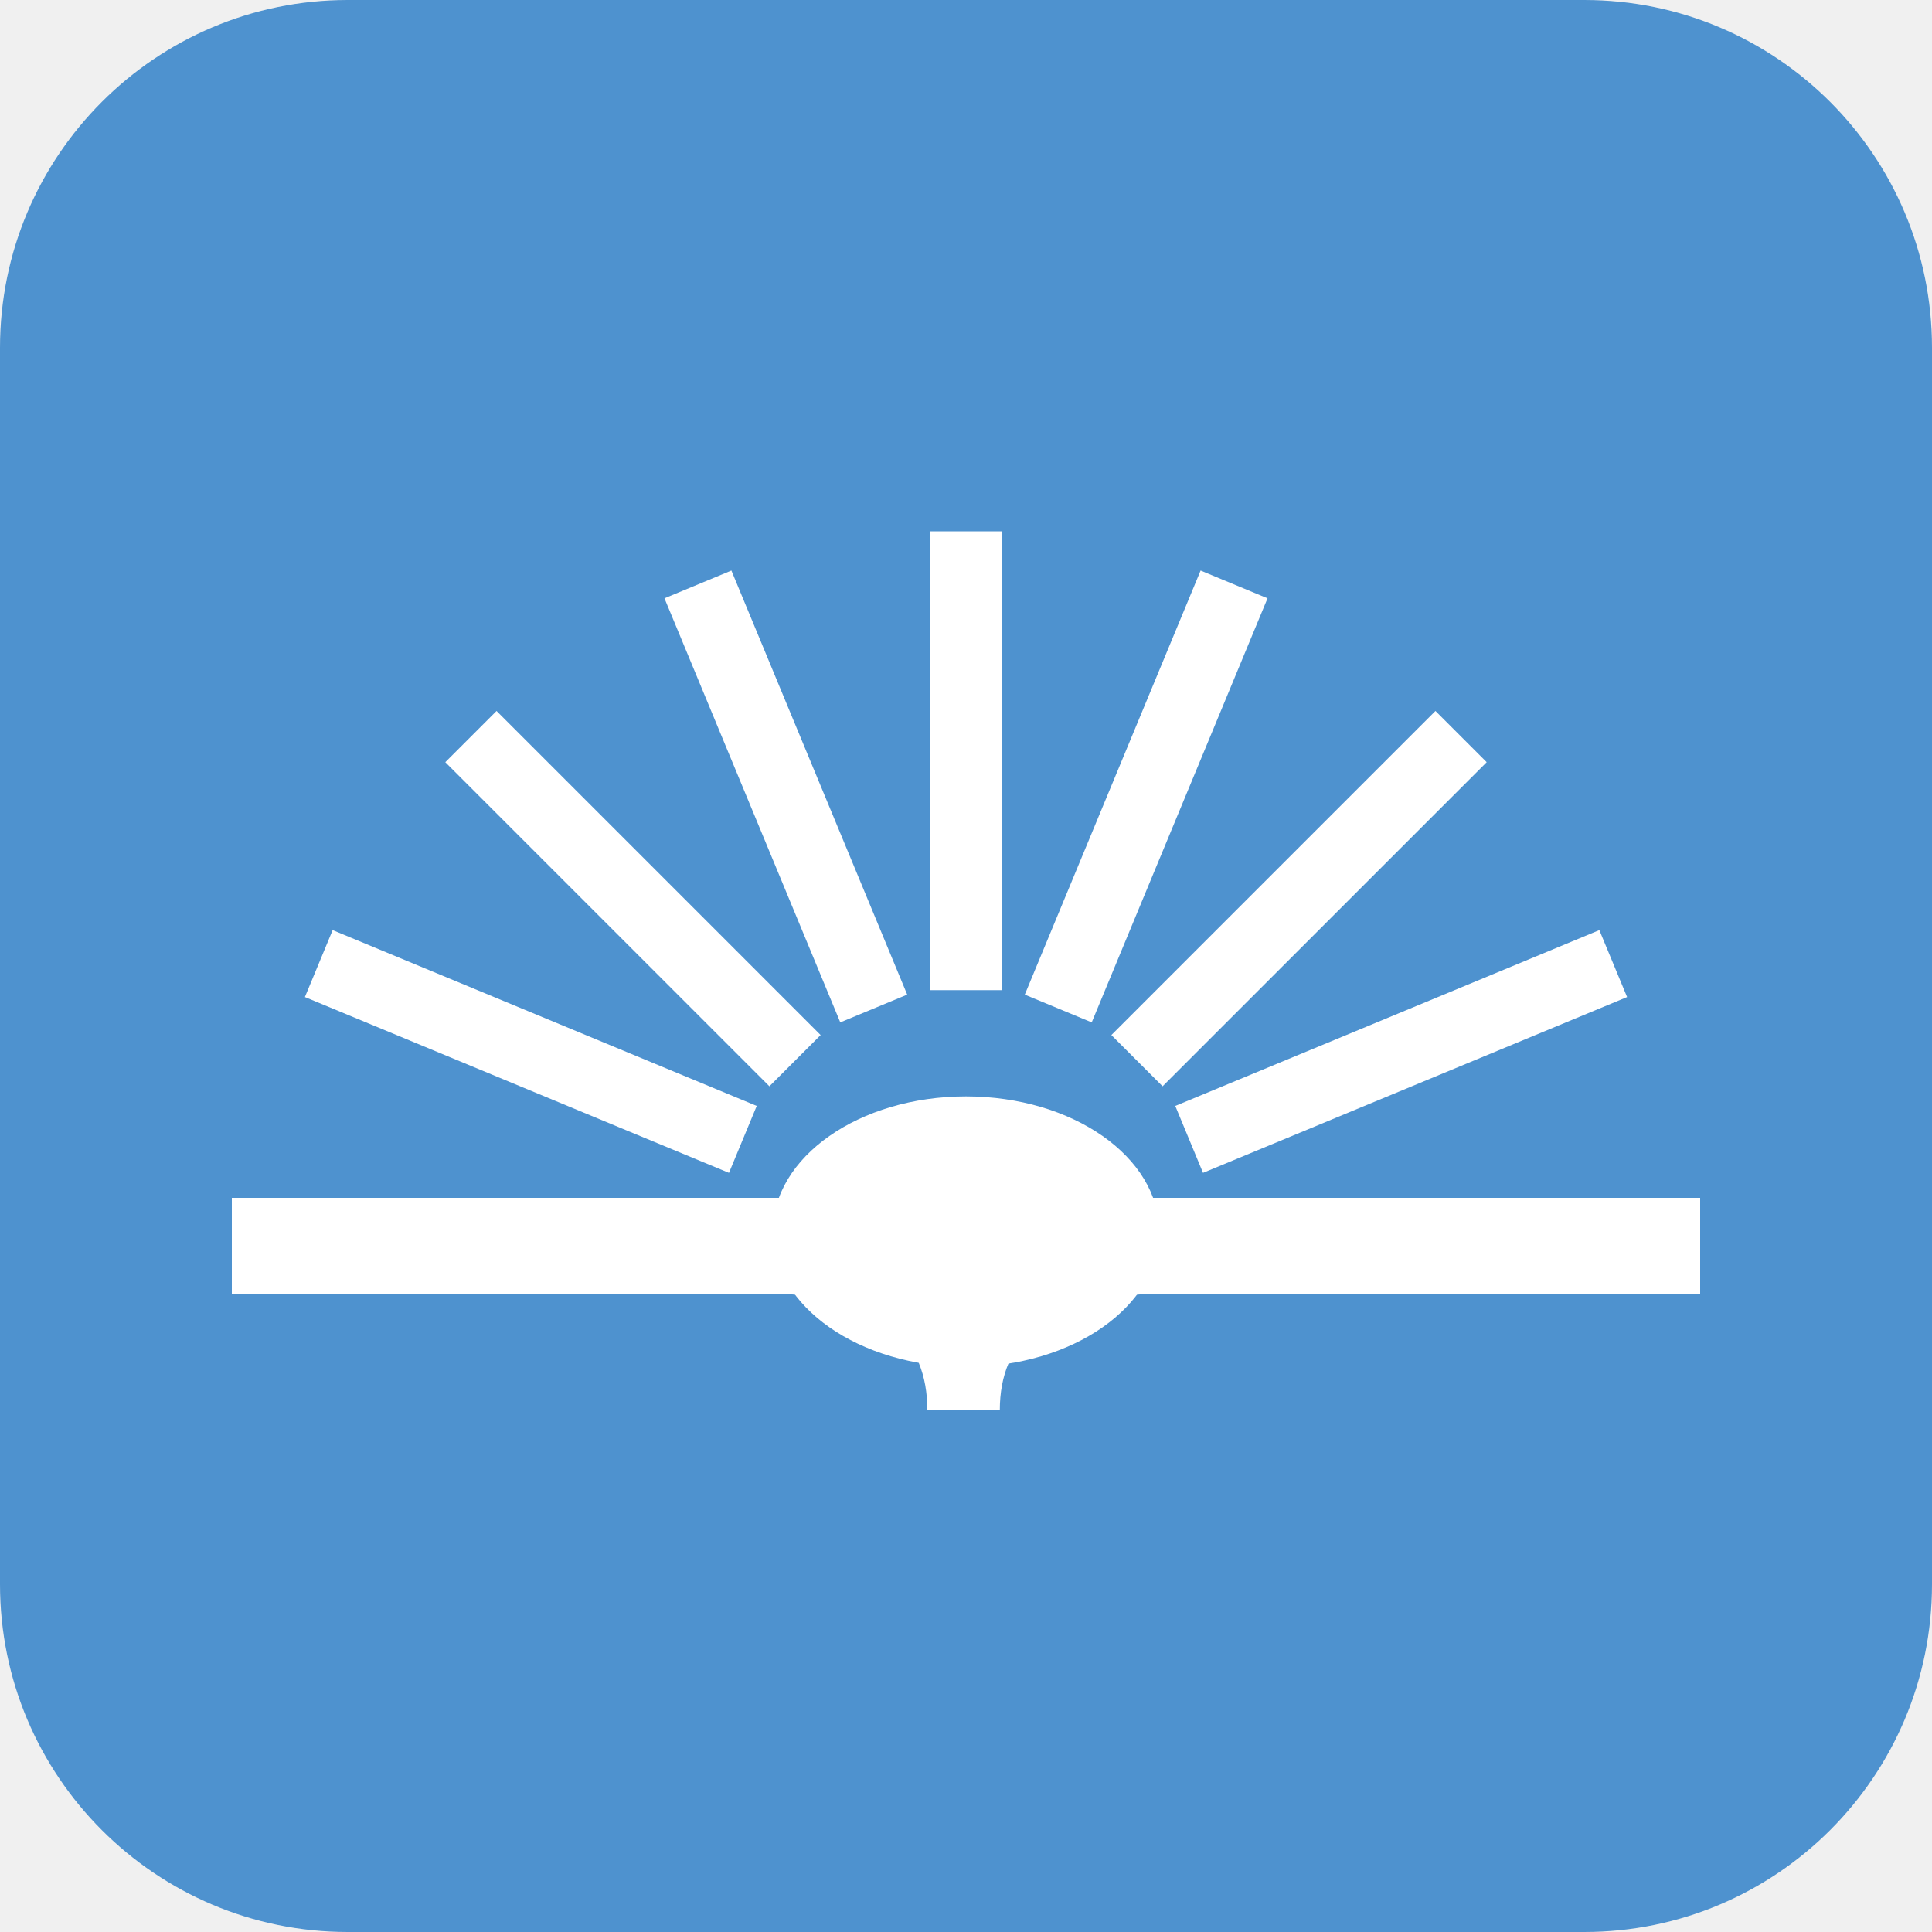
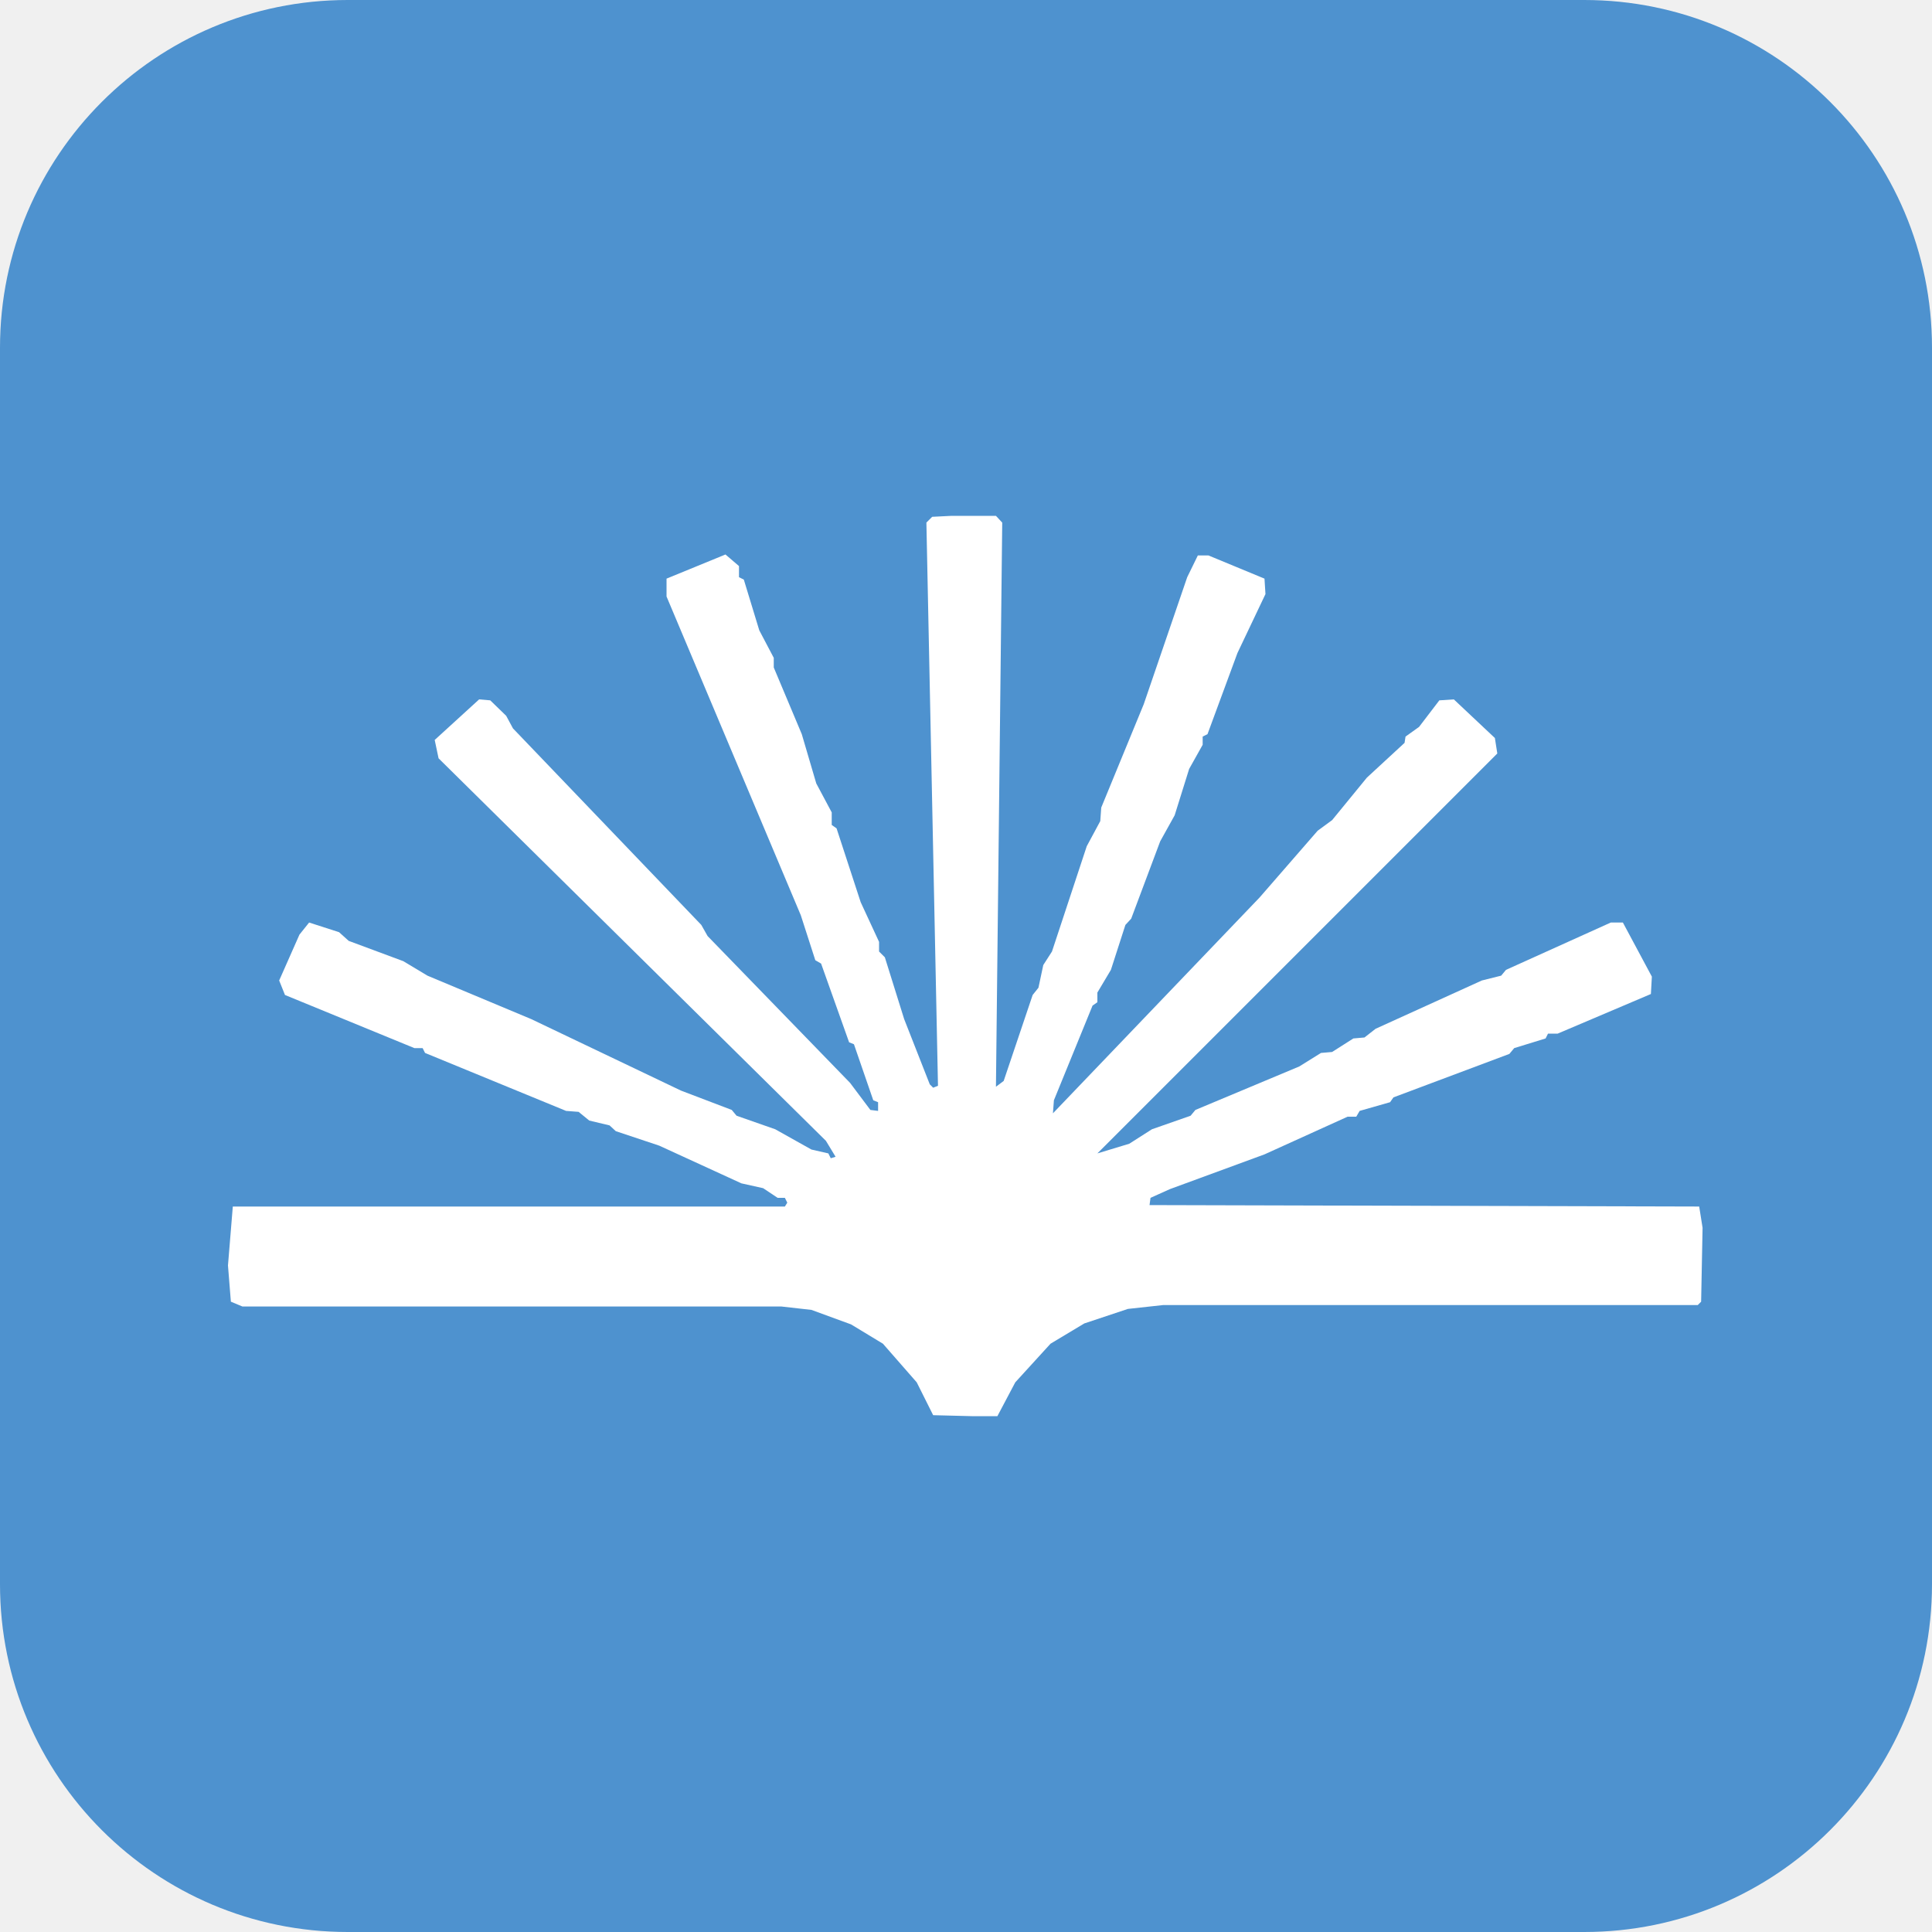
<svg xmlns="http://www.w3.org/2000/svg" viewBox="120 120 400 400">
  <rect x="120" y="120" width="400" height="400" rx="72" fill="#4E92CF" />
-   <g fill="#fff">
-     <path d="M366.2 355.9L454 319.5M355.4 339.6L422.5 272.5M339.1 328.8L375.5 241M320 325V230M300.9 328.8L264.5 241M284.6 339.6L217.5 272.5M273.8 355.9L186 319.5" stroke="#fff" stroke-width="15" fill="none" />
-     <ellipse cx="320" cy="375" rx="40" ry="28" />
-     <path d="M168 368h304v20H356q-29 2-29 24h-15q0-22-28-24H168z" />
-   </g>
+   <path fill="#fff" d="M317 226.8L326.2 226.8L327.5 228.2L326.2 345L327.8 343.8L333.8 326L335 324.5L336 319.8L337.8 317L345 295.2L347.8 290L348 287.2L356.8 265.8L365.8 239.5L368 235L370.2 235L381.8 239.8L382 243L376.2 255.2L370 272L369 272.5L369 274.2L366.2 279.2L363.2 288.8L360.2 294.2L354.2 310.2L353 311.5L350 320.8L347.2 325.5L347.2 327.5L346.2 328.2L338.2 347.8L338 350.5L380.8 305.8L392.8 292L395.8 289.8L403 281L410.8 273.8L411 272.5L413.8 270.5L418 265L421 264.8L429.5 272.8L430 276L347.2 358.8L353.8 356.8L358.5 353.8L366.5 351L367.5 349.8L389 340.8L393.5 338L395.8 337.8L400.2 335L402.5 334.8L404.8 333L426.8 323L430.8 322L431.8 320.8L453.5 311L456 311L462 322.2L461.8 325.8L442.5 334L440.5 334L440 335L433.5 337L432.5 338.2L408.5 347.2L407.8 348.2L401.5 350L400.8 351.2L399 351.2L381.8 359L362.2 366.2L358.2 368L358 369.5L471.8 369.8L472.5 374.2L472.2 389.5L471.5 390.2L360.8 390.2L353.5 391L344.5 394L337.5 398.2L330.2 406.2L326.5 413.2L321.2 413.2L313.2 413L309.8 406.2L302.8 398.2L296.2 394.2L288 391.2L281.8 390.5L170.2 390.5L167.8 389.5L167.2 382L168.2 369.8L282.5 369.8L283 369L282.5 368L281 368L278 366L273.5 365L256.5 357.2L247.5 354.2L246.2 353L242 352L239.8 350.2L237.2 350L208 338L207.5 337L205.8 337L179 326L177.8 323L182 313.5L184 311L190.2 313L192.2 314.8L203.5 319L208.5 322L230 331L261 345.8L271.5 349.8L272.5 351L280.5 353.8L288 358L291.5 358.8L292 359.8L293 359.5L291 356.2L210.8 277L210 273.2L219.2 264.8L221.5 265L224.8 268.2L226.2 270.8L265.2 311.5L266.5 313.8L296 344.2L300.2 349.8L301.8 350L301.8 348.2L300.8 347.8L296.8 336.2L295.8 335.8L290 319.5L288.8 318.8L285.8 309.5L258 243.5L258 239.8L270.2 234.8L273 237.2L273 239.5L274 240L277.2 250.5L280.2 256.2L280.2 258.2L286 272L289 282.2L292.2 288.2L292.2 290.8L293.2 291.5L298.2 306.8L302 315L302 317L303.2 318.2L307.2 331L312.5 344.5L313.2 345.2L314.2 344.8L311.8 228.2L313 227Z" />
</svg>
